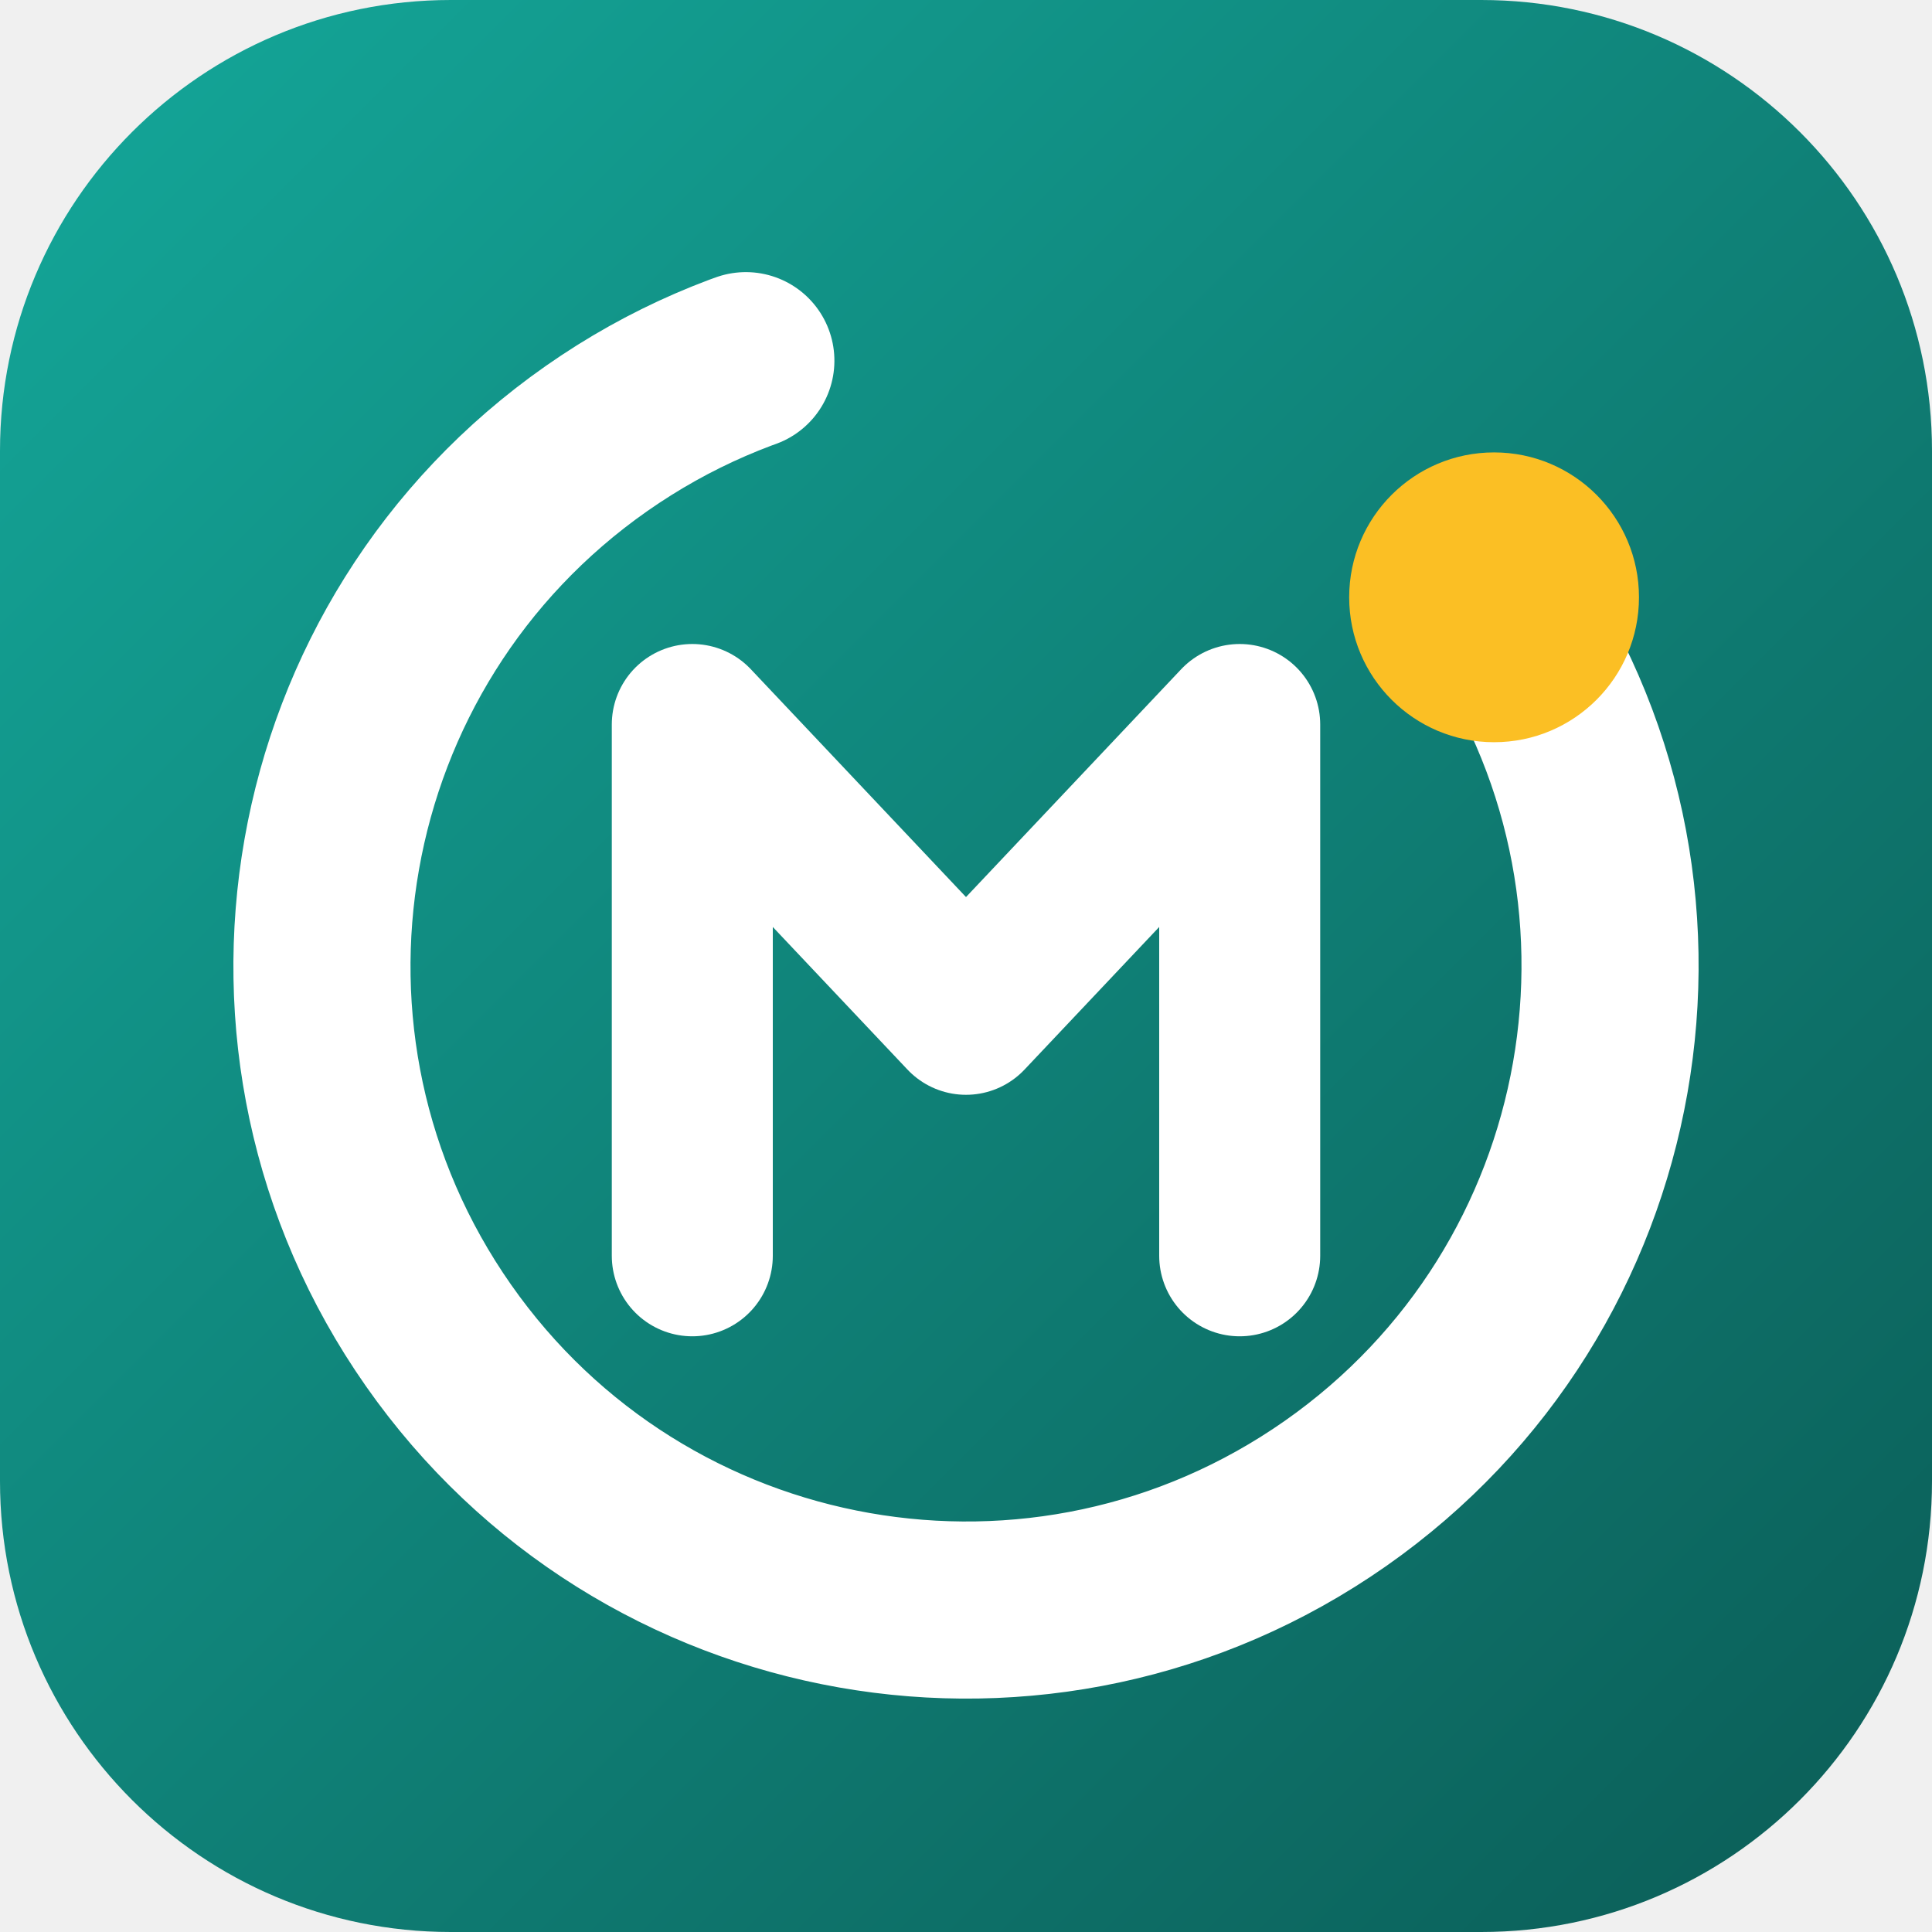
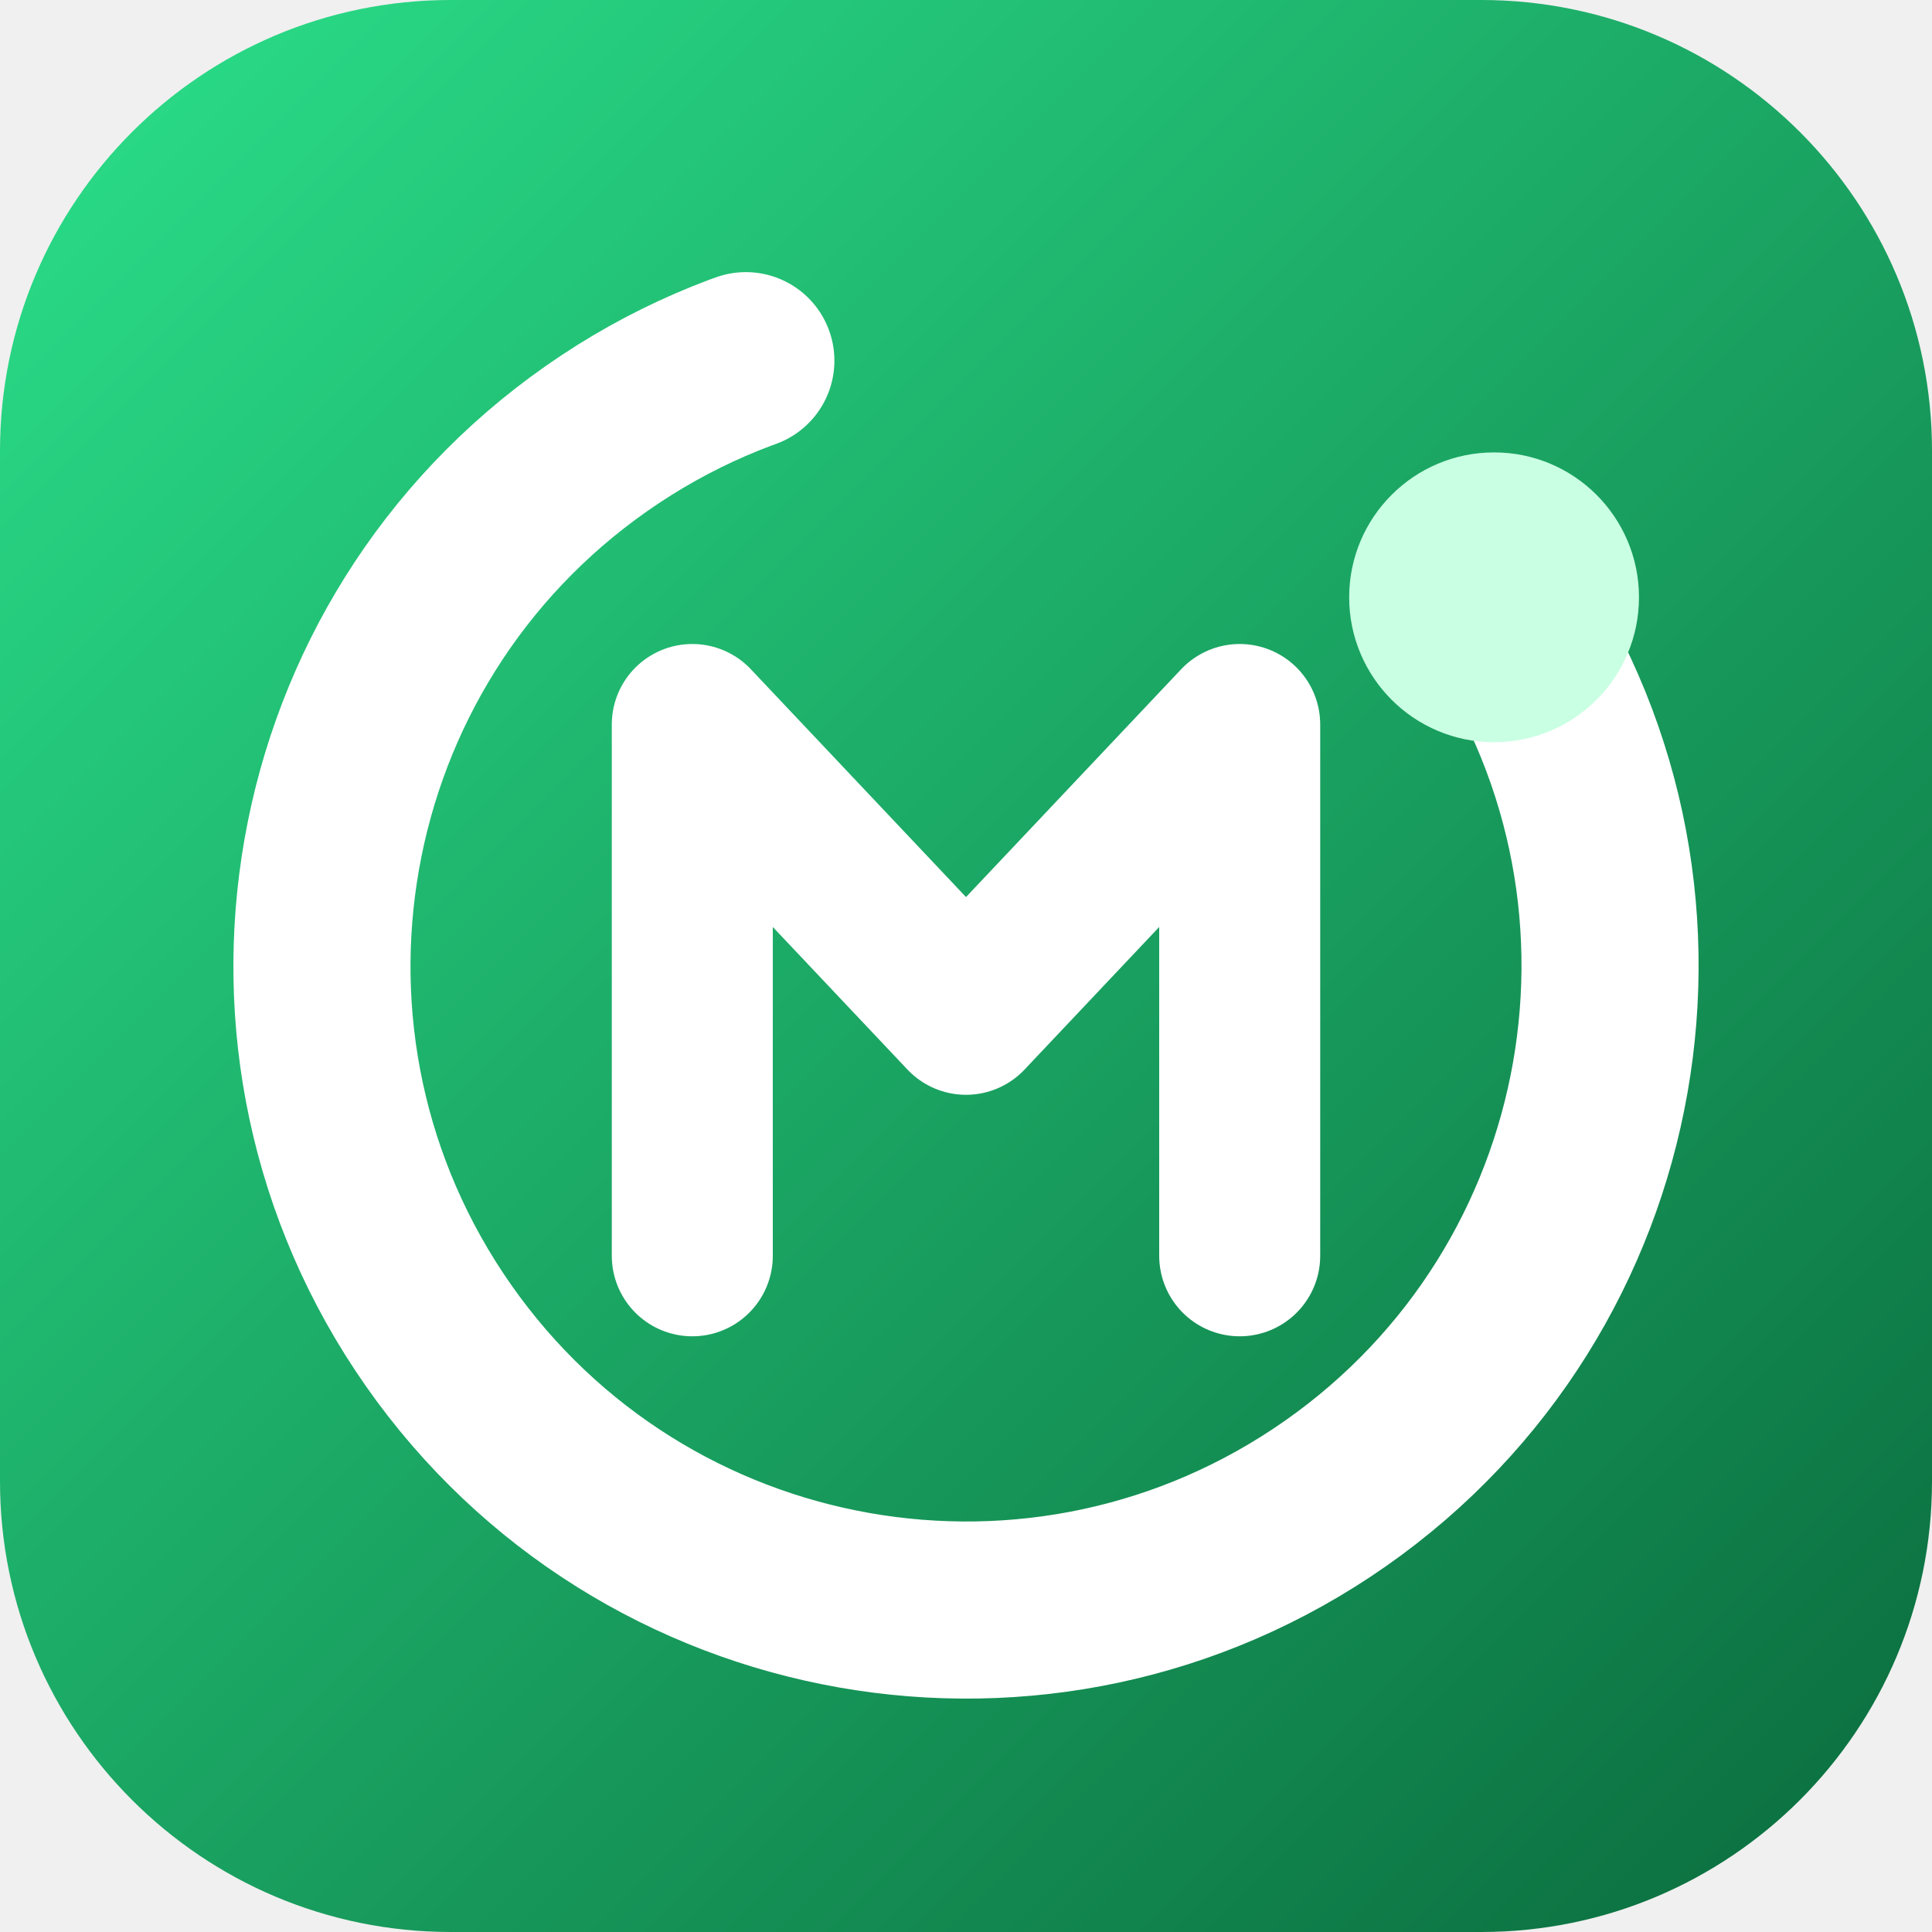
<svg xmlns="http://www.w3.org/2000/svg" viewBox="0 0 120 120" width="512" height="512" role="img" aria-label="MyFi">
  <defs>
    <linearGradient id="g" x1="0" y1="0" x2="1" y2="1">
-       <stop offset="0" stop-color="#14a89a" />
-       <stop offset="1" stop-color="#0b5c56" />
+       <stop offset="0" stop-color="#2be08a" />
+       <stop offset="1" stop-color="#0a6a3c" />
    </linearGradient>
  </defs>
  <rect width="120" height="120" rx="28" fill="url(#g)" />
  <circle cx="60" cy="60" r="40" fill="none" stroke="#fff" stroke-width="11" stroke-linecap="round" stroke-dasharray="199 52" transform="rotate(-35 60 60)" />
-   <circle cx="92.8" cy="37.1" r="9" fill="#fbbf24" />
+   <circle cx="92.8" cy="37.1" r="9" fill="#c9ffe3" />
  <polyline points="43,78 43,45 60,63 77,45 77,78" fill="none" stroke="#fff" stroke-width="10" stroke-linecap="round" stroke-linejoin="round" />
</svg>
